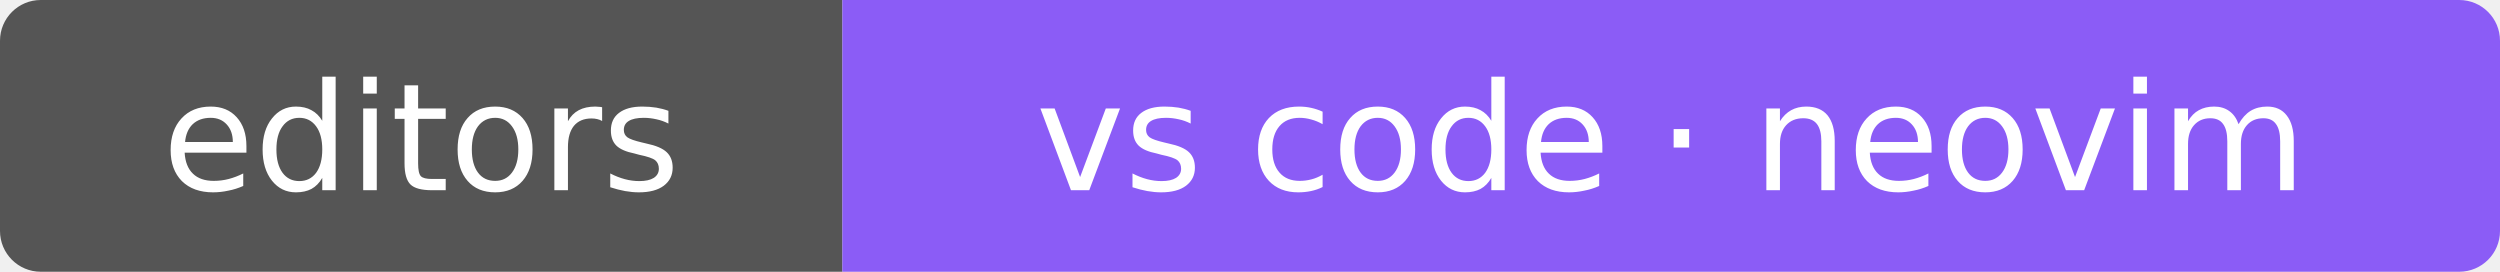
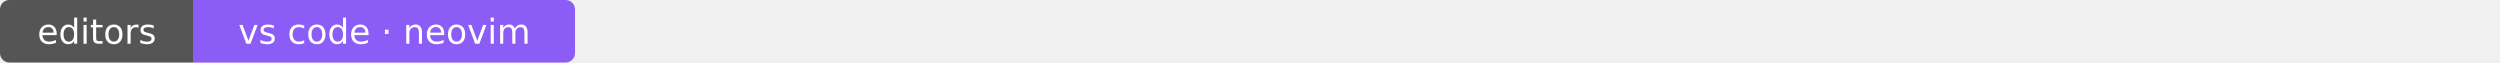
- <svg xmlns="http://www.w3.org/2000/svg" viewBox="0 0 184 20" width="184" height="20">
+ <svg xmlns="http://www.w3.org/2000/svg" viewBox="0 0 800 20" width="800" height="20">
  <defs>
    <linearGradient id="polyGradient" x1="0%" y1="0%" x2="100%" y2="100%">
      <stop offset="0%" style="stop-color:#667eea" />
      <stop offset="100%" style="stop-color:#764ba2" />
    </linearGradient>
    <clipPath id="badge-clip-0-0">
      <rect x="0" y="0" width="184" height="20" rx="3" />
    </clipPath>
  </defs>
  <g clip-path="url(#badge-clip-0-0)">
    <rect x="0" y="0" width="62" height="20" fill="#555" />
    <rect x="62" y="0" width="122" height="20" fill="#8b5cf6" />
  </g>
  <text x="31" y="14" font-family="Verdana,Geneva,DejaVu Sans,sans-serif" font-size="11" fill="#fff" text-anchor="middle">editors</text>
  <text x="123" y="14" font-family="Verdana,Geneva,DejaVu Sans,sans-serif" font-size="11" fill="#fff" text-anchor="middle">vs code · neovim</text>
</svg>
